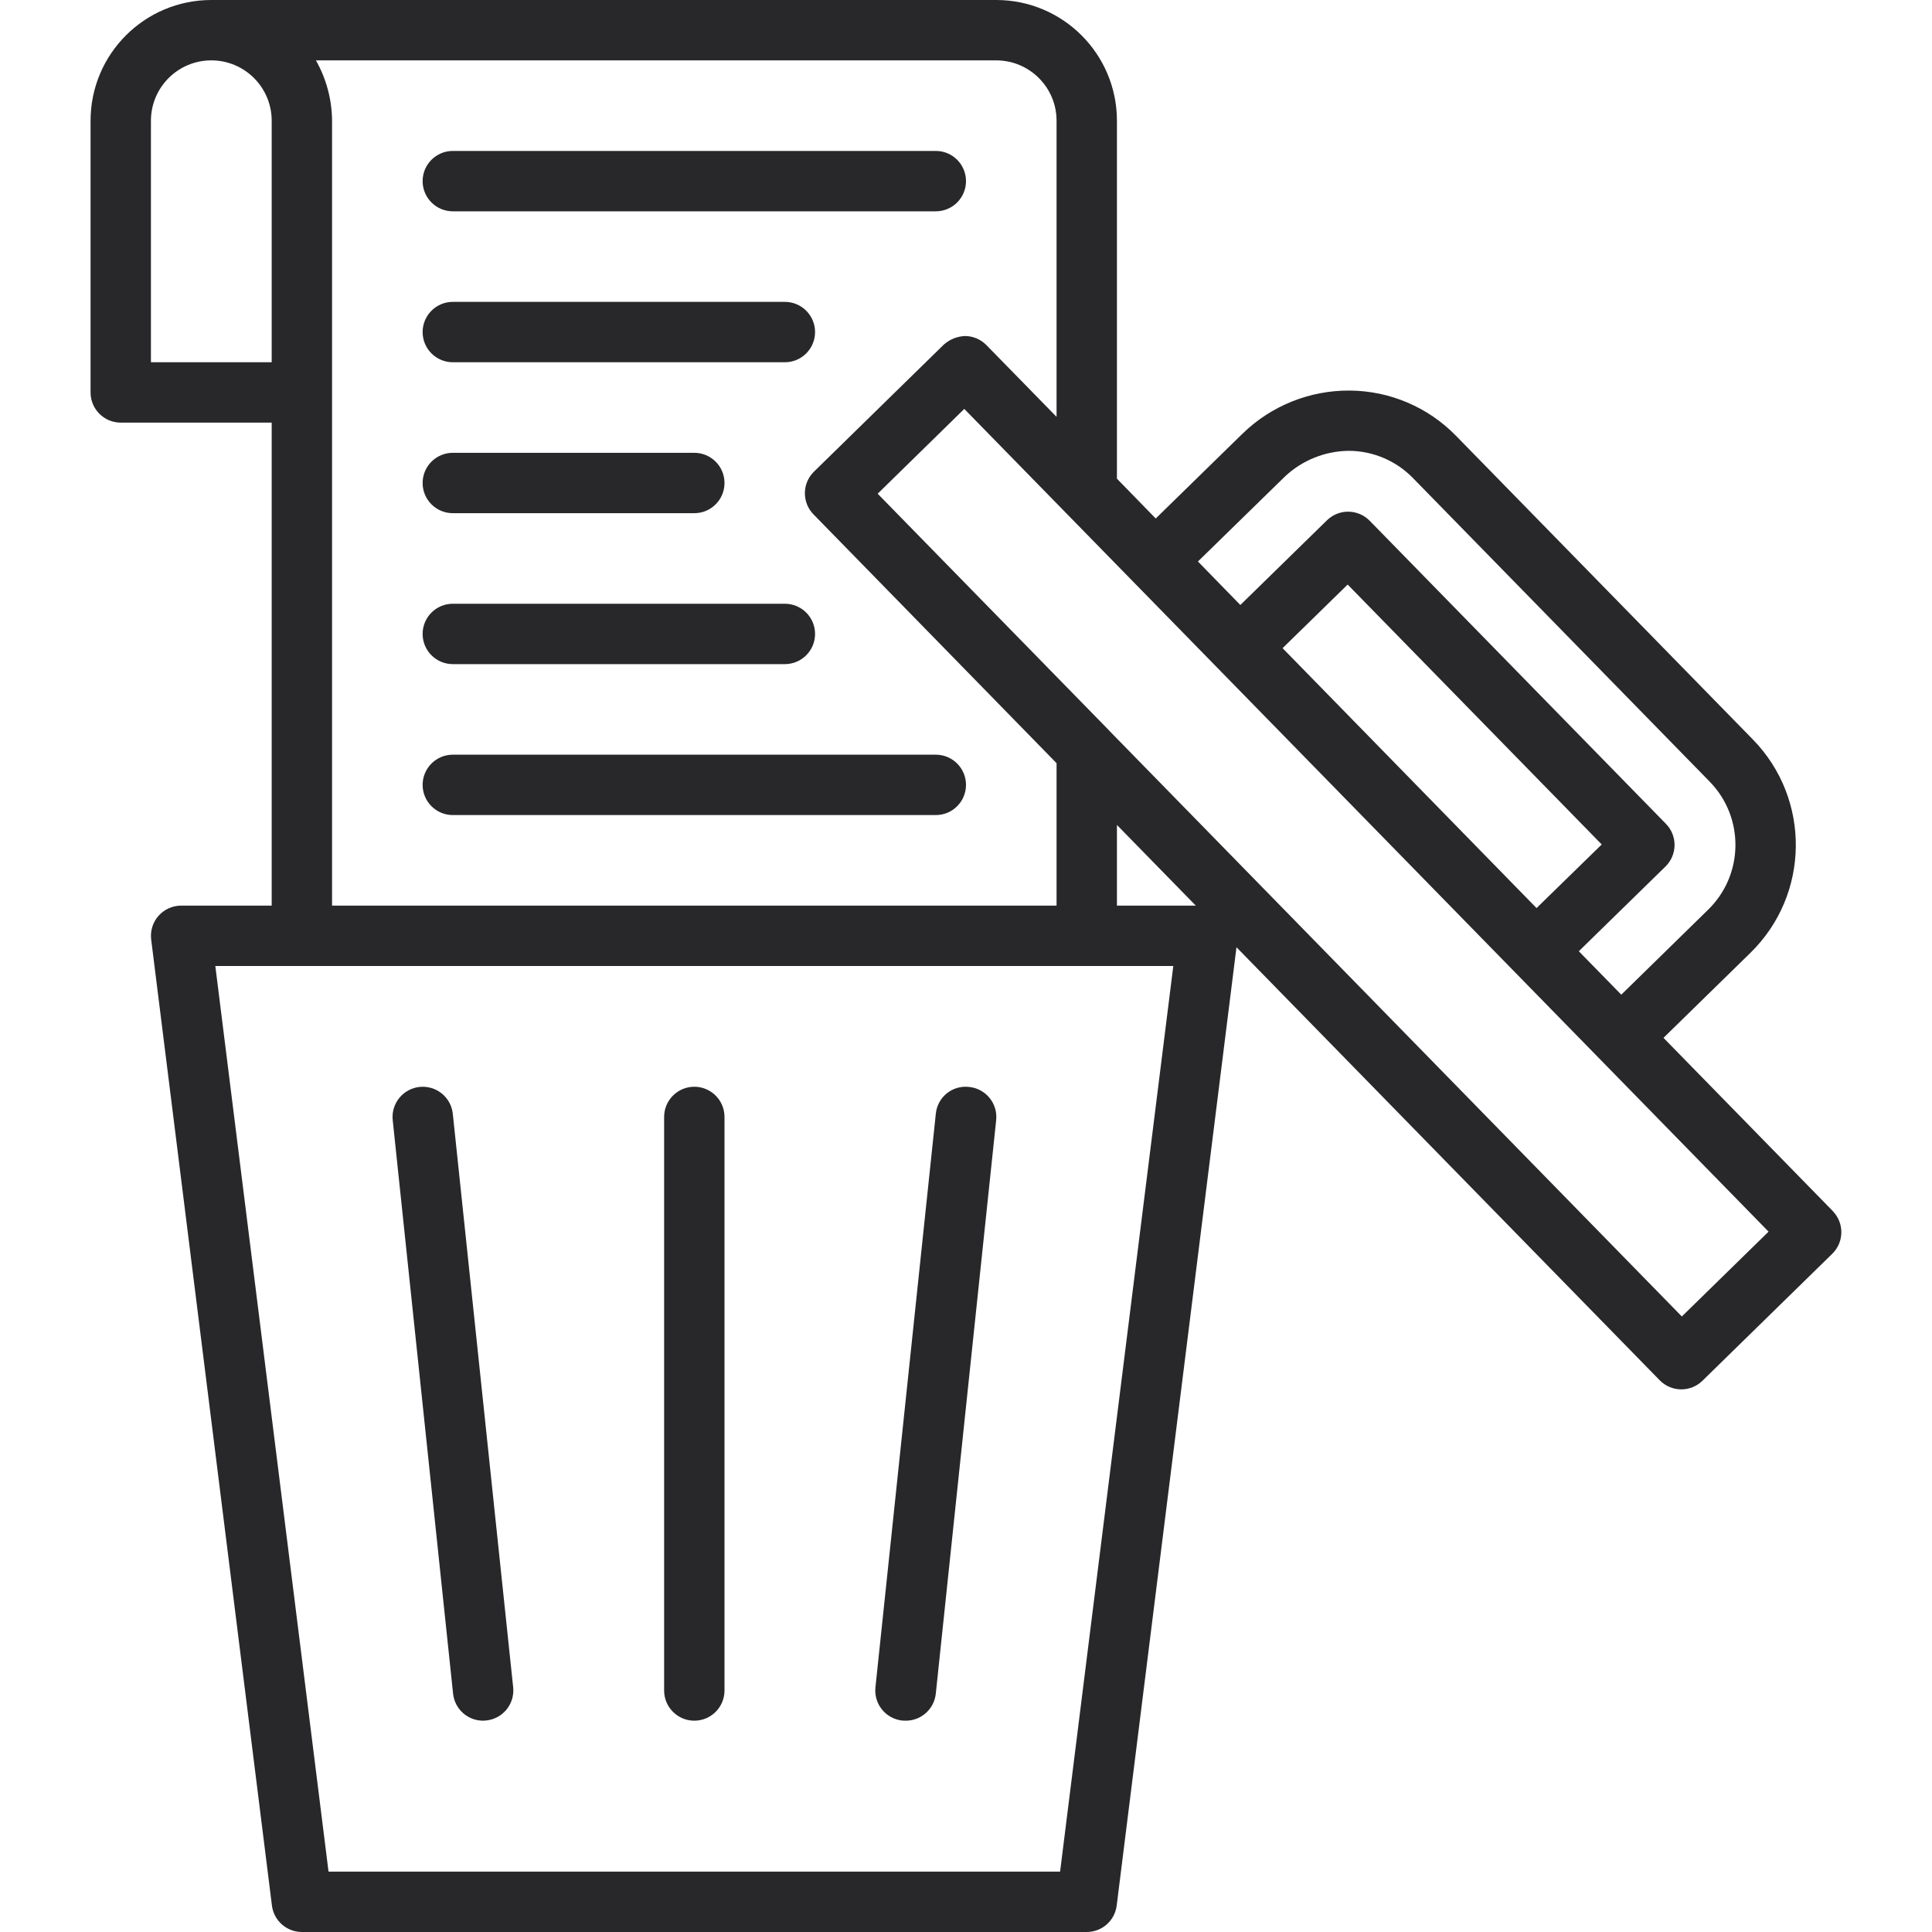
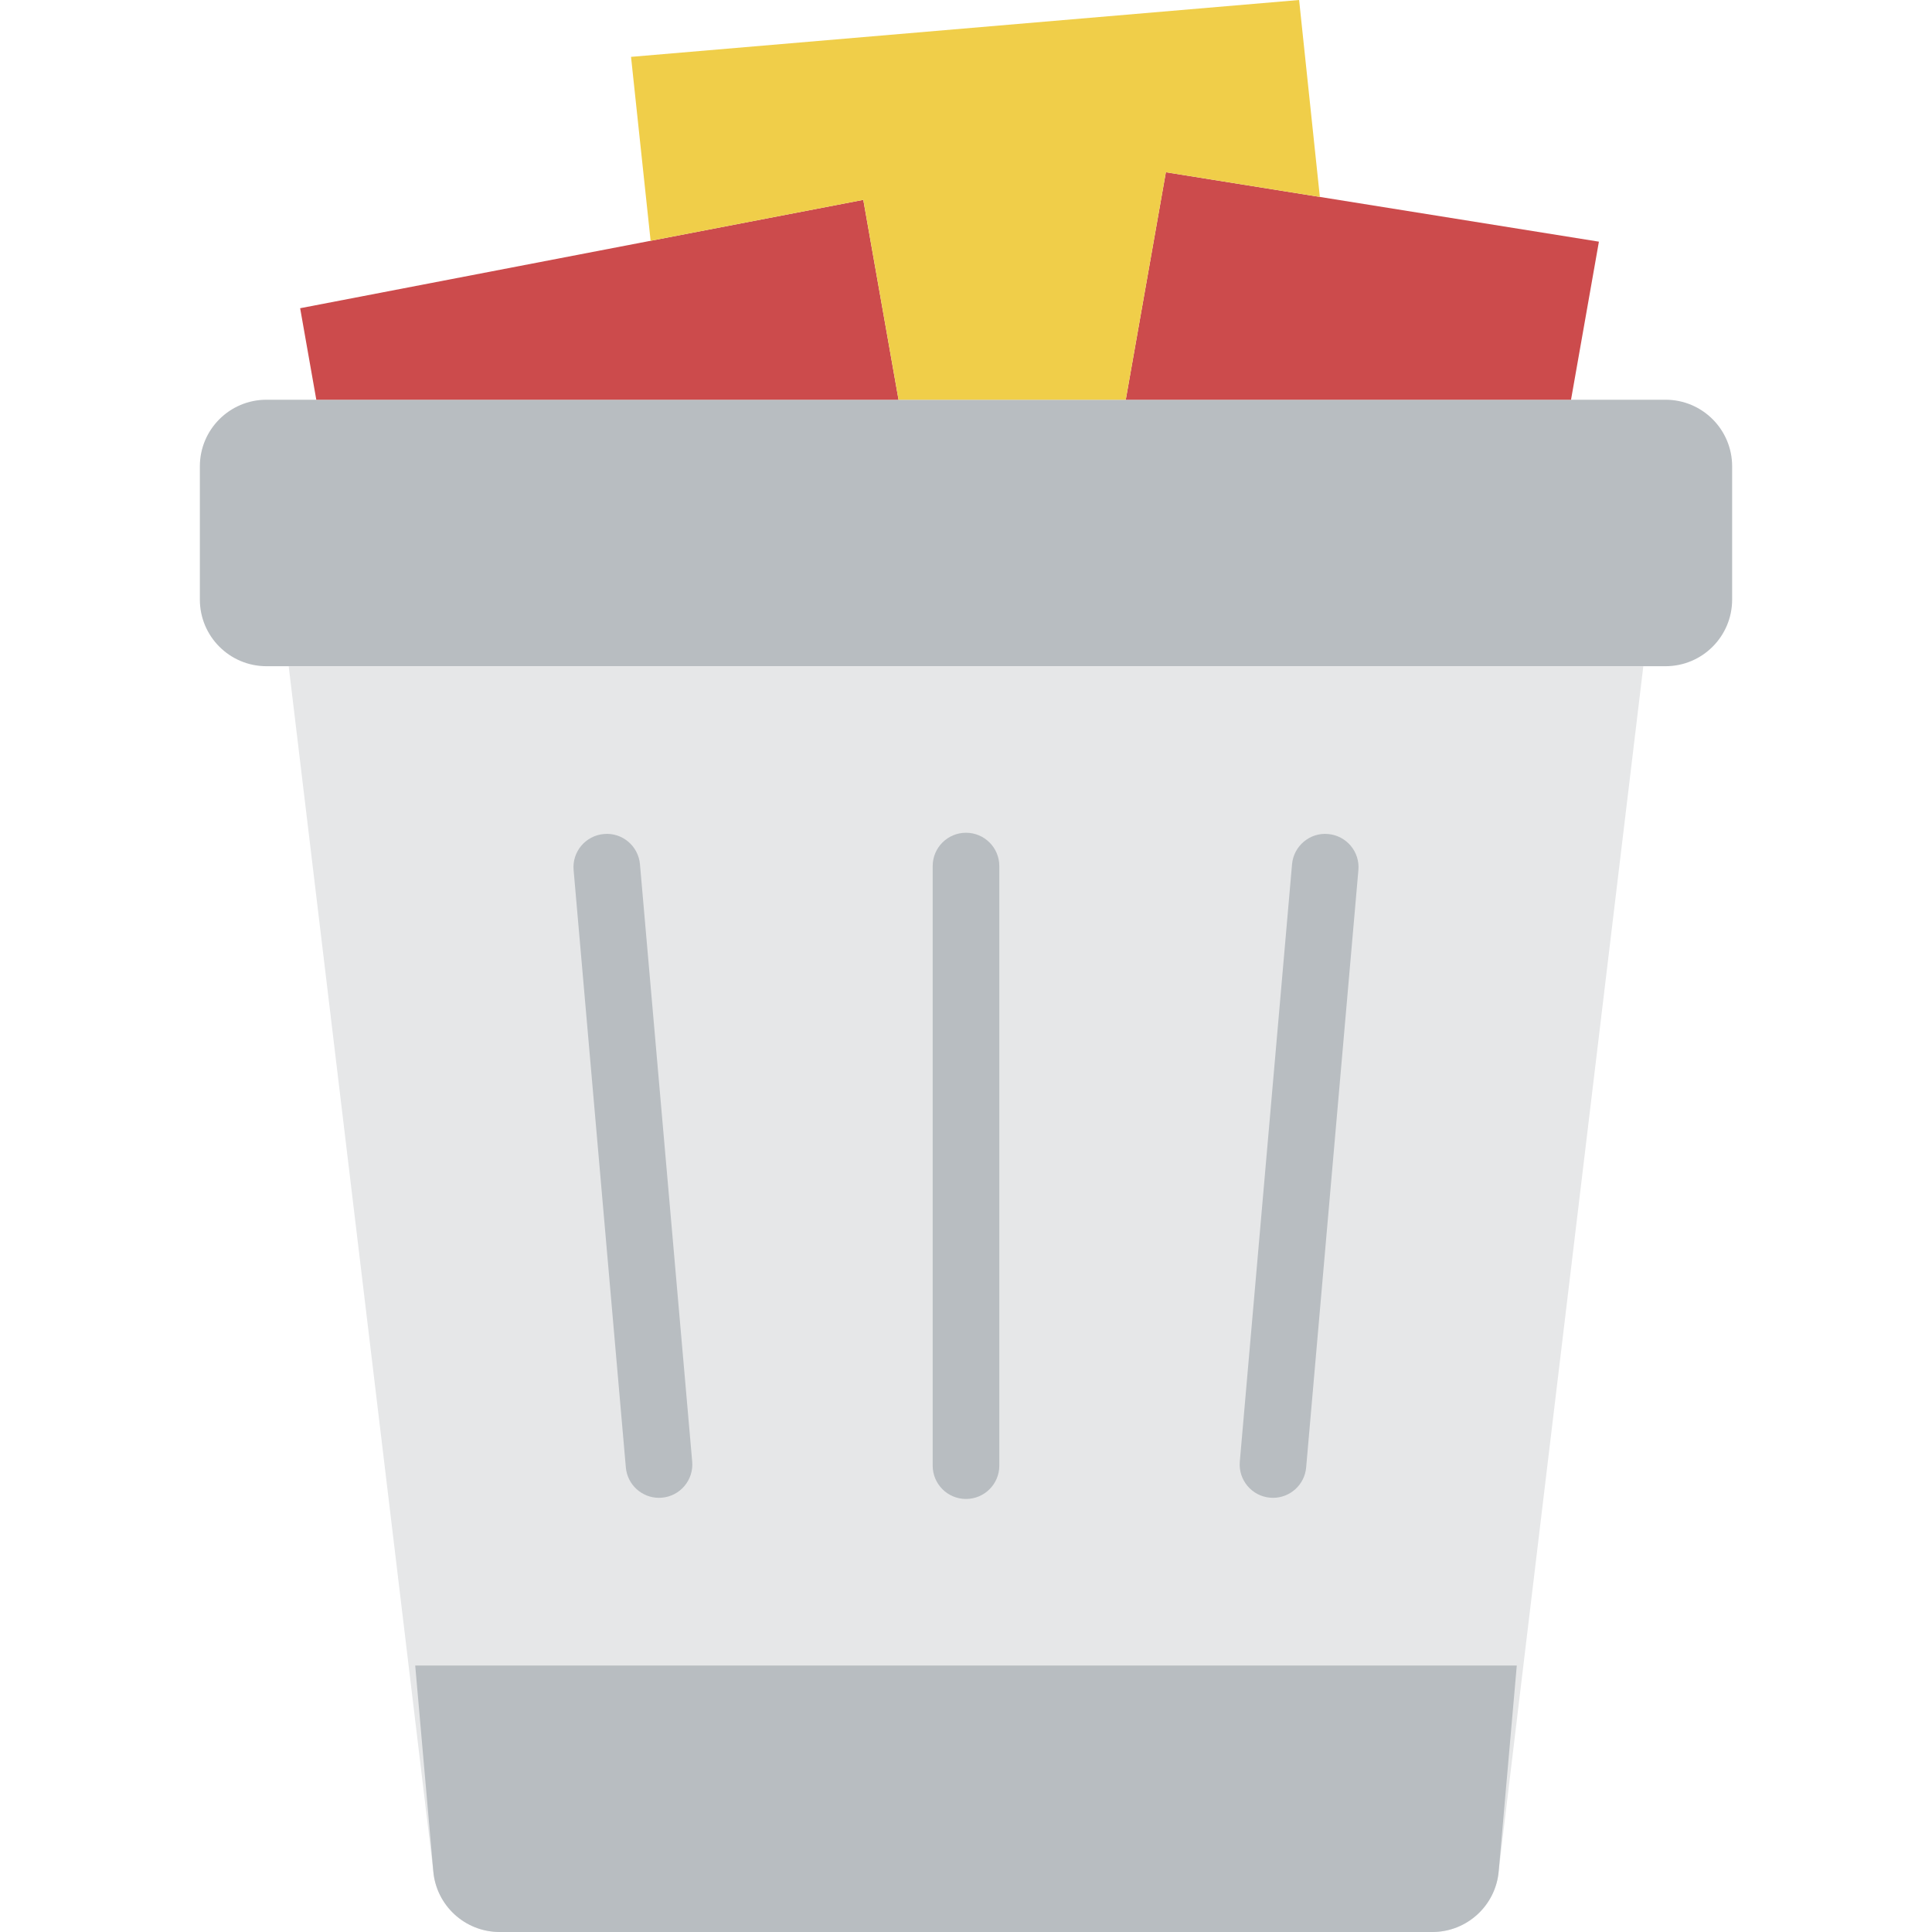
- <svg xmlns="http://www.w3.org/2000/svg" viewBox="0 0 64 64">
-   <g id="Trash_Bin_File" data-name="Trash Bin File">
-     <path d="M23,36a1,1,0,0,0-1,1V56a1,1,0,0,0,2,0V37A1,1,0,0,0,23,36Z" style="fill:#28282b" />
-     <path d="M32.1,36.006a.99.99,0,0,0-1.1.89l-2,19a1,1,0,0,0,.891,1.1A.924.924,0,0,0,30,57,1,1,0,0,0,31,56.1l2-19A1,1,0,0,0,32.1,36.006Z" style="fill:#28282b" />
-     <path d="M13.9,36.006a1,1,0,0,0-.891,1.1l2,19A1,1,0,0,0,16,57a.924.924,0,0,0,.1-.006A1,1,0,0,0,17,55.9l-2-19A1,1,0,0,0,13.9,36.006Z" style="fill:#28282b" />
-     <path d="M15,7H31a1,1,0,0,0,0-2H15a1,1,0,0,0,0,2Z" style="fill:#28282b" />
-     <path d="M15,12H26a1,1,0,0,0,0-2H15a1,1,0,0,0,0,2Z" style="fill:#28282b" />
-     <path d="M15,17h8a1,1,0,0,0,0-2H15a1,1,0,0,0,0,2Z" style="fill:#28282b" />
-     <path d="M15,22H26a1,1,0,0,0,0-2H15a1,1,0,0,0,0,2Z" style="fill:#28282b" />
-     <path d="M31,25H15a1,1,0,0,0,0,2H31a1,1,0,0,0,0-2Z" style="fill:#28282b" />
-     <path d="M60.715,40.119l-5.61-5.739,2.879-2.815a5,5,0,0,0,.081-7.07L48.234,14.438a4.964,4.964,0,0,0-3.518-1.5,5.035,5.035,0,0,0-3.552,1.424l-2.879,2.814L37,15.857V4a4,4,0,0,0-4-4H7A4,4,0,0,0,3,4v9a1,1,0,0,0,1,1H9V30H6a1,1,0,0,0-.992,1.124l4,32A1,1,0,0,0,10,64H36a1,1,0,0,0,.992-.876L40.96,31.379,54.981,45.724a1,1,0,0,0,1.415.015l4.3-4.206a1,1,0,0,0,.016-1.414ZM42.487,21.471l2.156-2.107,8.416,8.61L50.9,30.081Zm.075-5.683a3.135,3.135,0,0,1,2.131-.854,2.98,2.98,0,0,1,2.111.9l9.83,10.057a3,3,0,0,1-.048,4.242L53.707,32.95,52.3,31.511l2.871-2.806a1,1,0,0,0,.016-1.414l-9.814-10.04a1,1,0,0,0-1.415-.016l-2.87,2.806L39.683,18.6ZM5,12V4A2,2,0,0,1,9,4v8Zm6,1V4a4.112,4.112,0,0,0-.535-2H33a2,2,0,0,1,2,2v9.808l-2.325-2.377a1,1,0,0,0-.7-.3,1.12,1.12,0,0,0-.711.285c-1.563,1.531-.664.651-4.3,4.208a1,1,0,0,0-.017,1.414L35,25.281V30H11ZM35.117,62H10.883L7.133,32H38.867ZM37,30V27.328L39.612,30ZM55.713,43.61,36.721,24.18l-.006-.009-7.641-7.816,2.869-2.809L58.586,40.8Z" style="fill:#28282b" />
+ <svg xmlns="http://www.w3.org/2000/svg" height="800px" width="800px" version="1.1" id="Layer_1" viewBox="0 0 512 512" xml:space="preserve">
+   <g>
+     <path style="fill:#B8BDC1;" d="M441.379,176.552H70.621c-9.754,0-17.655-7.901-17.655-17.655v-35.31   c0-9.754,7.901-17.655,17.655-17.655h370.759c9.754,0,17.655,7.901,17.655,17.655v35.31   C459.034,168.651,451.134,176.552,441.379,176.552" />
+     <path style="fill:#E6E7E8;" d="M76.506,176.552l38.312,319.258c0.768,9.154,8.413,16.19,17.593,16.19h247.172   c9.181,0,16.834-7.036,17.593-16.19l38.321-319.258H76.506z" />
+     <g>
+       <polygon style="fill:#CC4B4C;" points="238.121,105.931 228.781,52.966 79.542,81.682 83.823,105.931   " />
+       <polygon style="fill:#CC4B4C;" points="416.338,105.931 423.727,64.044 308.968,45.647 298.34,105.931   " />
+     </g>
+     <polygon style="fill:#F0CE49;" points="344.276,0 167.23,15.069 172.42,63.815 228.785,52.966 238.124,105.931 298.337,105.931    308.966,45.647 349.775,52.189  " />
+     <g>
+       <path style="fill:#B8BDC1;" d="M132.414,512h247.172c9.181,0,16.834-7.036,17.593-16.19l4.785-54.431H110.036l4.785,54.431    C115.58,504.964,123.233,512,132.414,512" />
+       <path style="fill:#B8BDC1;" d="M256,397.241c-4.873,0-8.828-3.946-8.828-8.828V229.517c0-4.882,3.955-8.828,8.828-8.828    s8.828,3.946,8.828,8.828v158.897C264.828,393.295,260.873,397.241,256,397.241" />
+       <path style="fill:#B8BDC1;" d="M174.638,396.939c-4.529,0-8.386-3.469-8.783-8.06l-13.842-158.296    c-0.433-4.855,3.16-9.137,8.024-9.56c4.864-0.45,9.137,3.178,9.56,8.024l13.842,158.296c0.424,4.855-3.169,9.137-8.024,9.56    C175.159,396.931,174.894,396.939,174.638,396.939" />
+       <path style="fill:#B8BDC1;" d="M337.362,396.939c-0.256,0-0.521-0.009-0.777-0.035c-4.855-0.424-8.448-4.705-8.024-9.56    l13.842-158.296c0.424-4.846,4.714-8.474,9.56-8.024c4.864,0.424,8.457,4.705,8.024,9.56L346.146,388.88    C345.748,393.47,341.891,396.939,337.362,396.939" />
+     </g>
  </g>
</svg>
